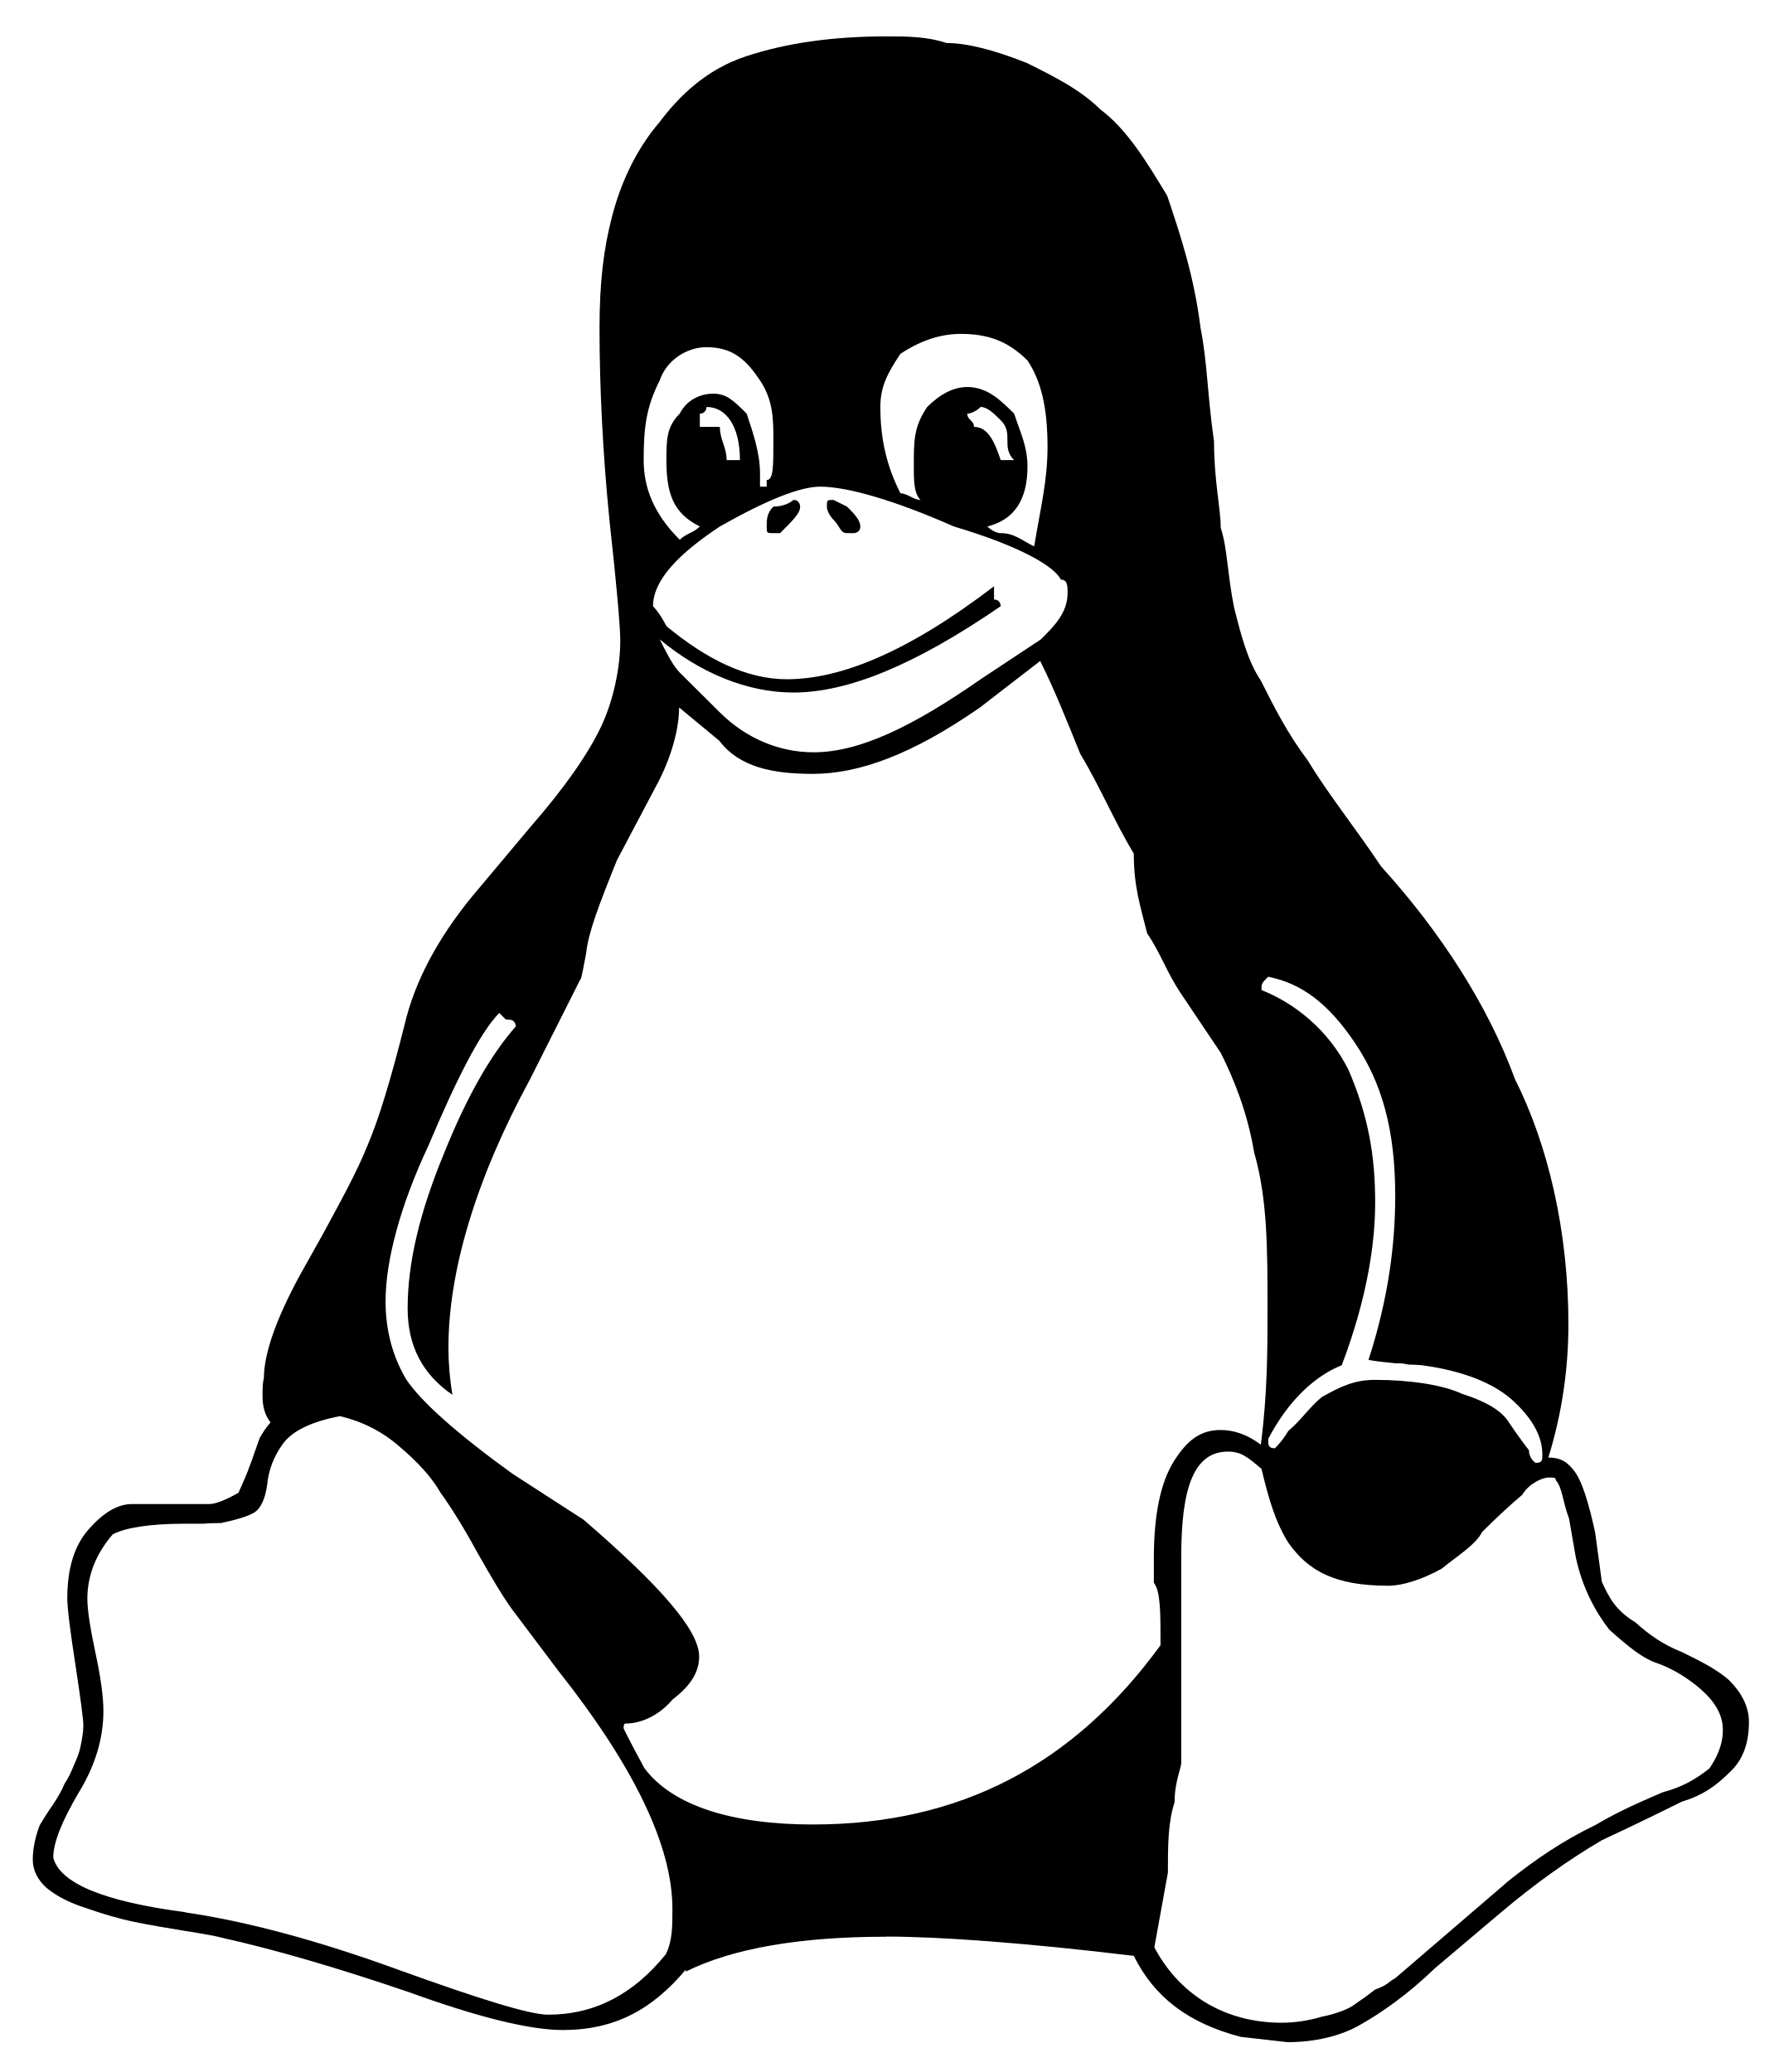
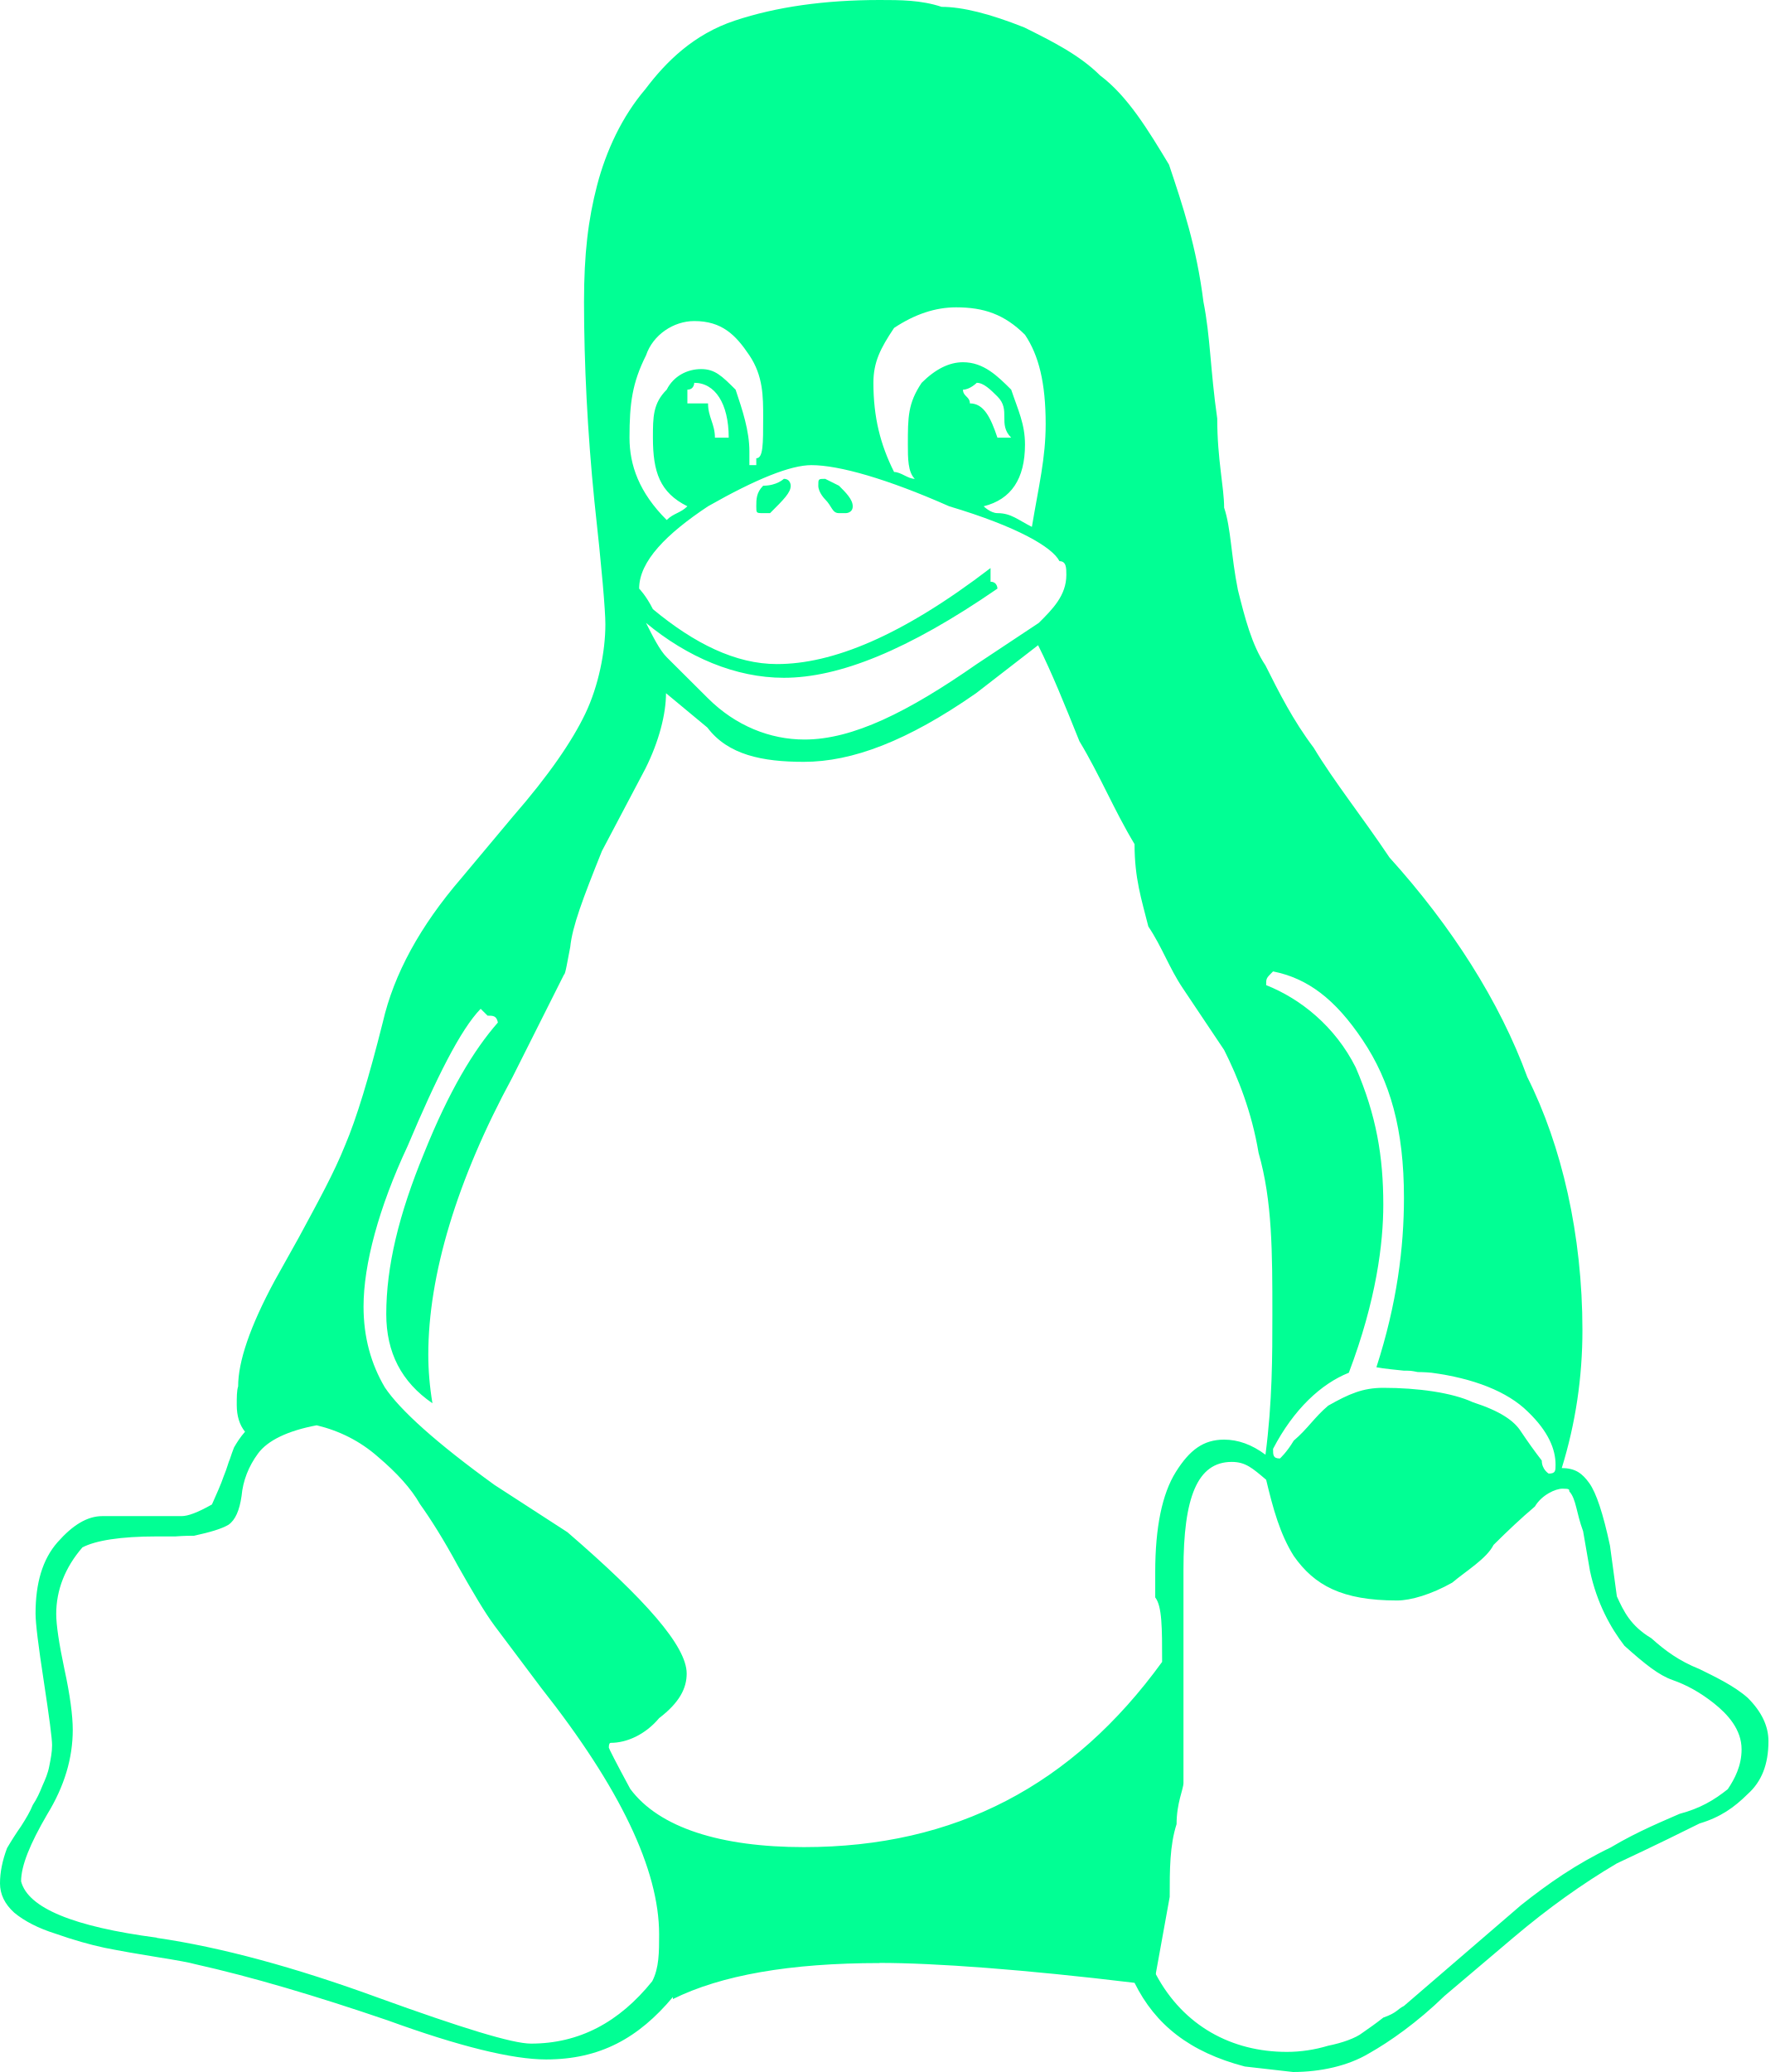
- <svg xmlns="http://www.w3.org/2000/svg" width="115" height="134" viewBox="0 0 115 134" fill="none">
-   <path d="M55.625 34.049C55.625 34.479 55.193 34.479 55.193 34.479H54.761C54.328 34.479 54.328 34.049 53.896 33.62C53.896 33.62 53.464 33.191 53.464 32.761C53.464 32.331 53.464 32.331 53.896 32.331L54.761 32.761C55.193 33.191 55.625 33.62 55.625 34.049ZM47.843 29.755C47.843 27.607 46.979 26.319 45.682 26.319C45.682 26.319 45.682 26.748 45.249 26.748V27.607H46.546C46.546 28.466 46.979 28.896 46.979 29.755H47.843ZM62.975 27.607C63.84 27.607 64.272 28.466 64.704 29.755H65.569C65.137 29.325 65.137 28.896 65.137 28.466C65.137 28.037 65.137 27.607 64.704 27.178C64.272 26.748 63.84 26.319 63.407 26.319C63.407 26.319 62.975 26.748 62.543 26.748C62.543 27.178 62.975 27.178 62.975 27.607ZM50.005 34.479C49.573 34.479 49.573 34.479 49.573 34.049C49.573 33.62 49.573 33.191 50.005 32.761C50.87 32.761 51.302 32.331 51.302 32.331C51.734 32.331 51.734 32.761 51.734 32.761C51.734 33.191 51.302 33.62 50.437 34.479H50.005ZM45.249 34.049C43.52 33.191 43.088 31.902 43.088 29.755C43.088 28.466 43.088 27.607 43.953 26.748C44.385 25.889 45.249 25.46 46.114 25.46C46.979 25.46 47.411 25.889 48.276 26.748C48.708 28.037 49.14 29.325 49.14 30.613V31.043V31.473H49.573V31.043C50.005 31.043 50.005 30.184 50.005 28.466C50.005 27.178 50.005 25.889 49.14 24.601C48.276 23.312 47.411 22.453 45.682 22.453C44.385 22.453 43.088 23.312 42.656 24.601C41.791 26.319 41.618 27.607 41.618 29.755C41.618 31.473 42.223 33.191 43.953 34.908C44.385 34.479 44.817 34.479 45.249 34.049ZM99.291 94.607C99.723 94.607 99.723 94.435 99.723 94.049C99.723 93.104 99.291 91.987 97.994 90.742C96.697 89.453 94.535 88.637 91.941 88.294C91.509 88.251 91.076 88.251 91.076 88.251C90.644 88.165 90.644 88.165 90.212 88.165C89.779 88.122 88.915 88.036 88.483 87.95C89.779 83.956 90.212 80.434 90.212 77.342C90.212 73.047 89.347 70.04 87.618 67.463C85.889 64.887 84.159 63.598 81.998 63.169C81.565 63.598 81.565 63.598 81.565 64.028C83.727 64.887 85.889 66.605 87.186 69.181C88.483 72.188 88.915 74.765 88.915 77.771C88.915 80.176 88.483 83.741 86.753 88.294C85.024 88.981 83.295 90.57 81.998 93.061C81.998 93.448 81.998 93.662 82.43 93.662C82.43 93.662 82.862 93.276 83.295 92.546C84.159 91.816 84.592 91.085 85.456 90.355C86.753 89.625 87.618 89.239 88.915 89.239C91.076 89.239 93.238 89.539 94.535 90.141C96.264 90.699 97.129 91.3 97.561 91.987C97.994 92.632 98.426 93.233 98.859 93.791C98.859 94.349 99.291 94.607 99.291 94.607V94.607ZM59.516 32.331C59.084 31.902 59.084 31.043 59.084 30.184C59.084 28.466 59.084 27.607 59.949 26.319C60.813 25.46 61.678 25.03 62.543 25.03C63.84 25.03 64.704 25.889 65.569 26.748C66.001 28.037 66.434 28.896 66.434 30.184C66.434 32.331 65.569 33.62 63.84 34.049C63.84 34.049 64.272 34.479 64.704 34.479C65.569 34.479 66.001 34.908 66.866 35.338C67.298 32.761 67.731 31.043 67.731 28.896C67.731 26.319 67.298 24.601 66.434 23.312C65.137 22.024 63.84 21.594 62.11 21.594C60.813 21.594 59.516 22.024 58.219 22.883C57.355 24.171 56.922 25.03 56.922 26.319C56.922 28.466 57.355 30.184 58.219 31.902C58.652 31.902 59.084 32.331 59.516 32.331ZM64.704 39.203C59.084 43.069 54.761 44.787 51.302 44.787C48.276 44.787 45.249 43.498 42.656 41.351C43.088 42.21 43.52 43.069 43.953 43.498L46.546 46.075C48.276 47.793 50.437 48.652 52.599 48.652C55.625 48.652 59.084 46.934 63.407 43.928L67.298 41.351C68.163 40.492 69.028 39.633 69.028 38.344C69.028 37.915 69.028 37.485 68.595 37.485C68.163 36.626 66.001 35.338 61.678 34.049C57.787 32.331 54.761 31.473 53.031 31.473C51.734 31.473 49.573 32.331 46.546 34.049C43.953 35.767 42.223 37.485 42.223 39.203C42.223 39.203 42.656 39.633 43.088 40.492C45.682 42.639 48.276 43.928 50.87 43.928C54.328 43.928 58.652 42.21 64.272 37.915V38.774C64.704 38.774 64.704 39.203 64.704 39.203ZM74.648 125.96C76.377 129.189 79.404 130.813 82.862 130.813C83.727 130.813 84.592 130.684 85.456 130.426C86.321 130.255 87.186 129.954 87.618 129.61C88.05 129.31 88.483 129.009 88.915 128.665C89.779 128.365 89.779 128.15 90.212 127.935L97.561 121.622C99.291 120.252 101.02 119.054 103.182 118.014C104.911 116.983 106.64 116.296 107.505 115.91C108.802 115.566 109.667 115.051 110.531 114.364C110.964 113.719 111.396 112.903 111.396 111.873C111.396 110.627 110.531 109.682 109.667 108.995C108.802 108.308 107.937 107.835 107.073 107.535C106.208 107.234 105.343 106.547 104.046 105.387C103.182 104.271 102.317 102.724 101.885 100.706L101.452 98.215C101.02 97.055 101.02 96.196 100.588 95.724C100.588 95.595 100.588 95.552 100.155 95.552C99.723 95.552 98.859 95.939 98.426 96.669C97.561 97.399 96.697 98.215 95.832 99.074C95.4 99.933 94.103 100.706 93.238 101.436C91.941 102.166 90.644 102.553 89.779 102.553C86.321 102.553 84.592 101.608 83.295 99.761C82.43 98.387 81.998 96.797 81.565 94.994C80.701 94.263 80.268 93.877 79.404 93.877C77.242 93.877 76.377 96.11 76.377 100.62V102.037V107.019V110.842V112.689V113.977C76.377 114.364 75.945 115.223 75.945 116.554C75.513 117.885 75.513 119.397 75.513 121.107L74.648 125.874V125.947V125.96ZM11.96 123.675C15.981 124.259 20.607 125.509 25.838 127.416C31.069 129.305 34.268 130.293 35.435 130.293C38.462 130.293 40.969 128.962 43.045 126.389C43.477 125.556 43.477 124.577 43.477 123.451C43.477 119.393 41.013 114.26 36.084 108.033L33.144 104.125C32.539 103.309 31.804 102.063 30.853 100.388C29.945 98.713 29.123 97.425 28.475 96.523C27.913 95.535 27.005 94.547 25.838 93.559C24.714 92.571 23.417 91.927 21.99 91.584C20.174 91.927 18.921 92.528 18.315 93.344C17.71 94.16 17.364 95.062 17.278 96.007C17.148 96.909 16.889 97.51 16.456 97.811C16.024 98.069 15.289 98.284 14.295 98.498C14.078 98.498 13.689 98.498 13.127 98.541H11.96C9.669 98.541 8.112 98.799 7.291 99.228C6.21 100.474 5.648 101.891 5.648 103.394C5.648 104.082 5.821 105.241 6.167 106.873C6.513 108.462 6.686 109.751 6.686 110.653C6.686 112.414 6.167 114.175 5.086 115.935C4.005 117.782 3.443 119.157 3.443 120.136C3.875 121.802 6.729 122.975 11.96 123.662V123.675ZM26.357 84.622C26.357 81.658 27.135 78.394 28.734 74.529C30.291 70.663 31.847 68.086 33.36 66.368C33.274 65.939 33.058 65.939 32.712 65.939L32.279 65.509C31.026 66.798 29.513 69.804 27.697 74.099C25.881 77.965 24.93 81.529 24.93 84.149C24.93 86.082 25.405 87.757 26.27 89.217C27.221 90.634 29.513 92.696 33.144 95.316L37.727 98.279C42.612 102.488 45.206 105.409 45.206 107.127C45.206 108.029 44.774 108.931 43.477 109.918C42.612 110.949 41.445 111.465 40.451 111.465C40.364 111.465 40.321 111.55 40.321 111.765C40.321 111.808 40.753 112.667 41.661 114.342C43.477 116.79 47.368 117.993 52.556 117.993C62.067 117.993 69.417 114.127 75.037 106.397C75.037 104.249 75.037 102.918 74.605 102.359V100.77C74.605 97.979 75.037 95.874 75.902 94.5C76.766 93.125 77.631 92.481 78.928 92.481C79.793 92.481 80.657 92.782 81.522 93.426C81.954 90.119 81.954 87.241 81.954 84.665C81.954 80.756 81.954 77.535 81.09 74.529C80.657 71.952 79.793 69.804 78.928 68.086C78.063 66.798 77.199 65.509 76.334 64.221C75.469 62.932 75.037 61.644 74.172 60.355C73.74 58.638 73.308 57.349 73.308 55.202C72.011 53.054 71.146 50.907 69.849 48.759C68.984 46.612 68.12 44.465 67.255 42.747L63.364 45.753C59.041 48.759 55.582 50.048 52.556 50.048C49.962 50.048 47.8 49.618 46.503 47.9L43.909 45.753C43.909 47.041 43.477 48.759 42.612 50.477L39.889 55.631C38.678 58.638 38.029 60.355 37.9 61.644C37.727 62.503 37.597 63.362 37.511 63.362L34.268 69.804C30.766 76.247 28.994 82.216 28.994 87.156C28.994 88.143 29.08 89.174 29.253 90.205C27.308 88.874 26.357 87.027 26.357 84.622V84.622ZM57.312 125.251C51.691 125.251 47.368 126.007 44.342 127.506V127.377C42.18 129.954 39.759 131.285 36.387 131.285C34.268 131.285 30.939 130.469 26.443 128.837C21.904 127.291 17.883 126.106 14.381 125.324C14.035 125.225 13.257 125.079 12.003 124.882C10.793 124.688 9.669 124.491 8.674 124.293C7.766 124.1 6.729 123.808 5.605 123.413C4.524 123.074 3.659 122.631 3.011 122.094C2.414 121.553 2.12 120.943 2.12 120.26C2.12 119.573 2.267 118.839 2.561 118.057C2.838 117.585 3.14 117.112 3.443 116.683C3.746 116.21 4.005 115.781 4.178 115.351C4.437 114.965 4.61 114.578 4.783 114.149C4.956 113.762 5.129 113.376 5.216 112.903C5.302 112.474 5.389 112.044 5.389 111.615C5.389 111.185 5.216 109.897 4.87 107.621C4.524 105.387 4.351 103.97 4.351 103.369C4.351 101.479 4.783 99.976 5.734 98.902C6.686 97.828 7.593 97.27 8.545 97.27H13.516C13.905 97.27 14.511 97.055 15.419 96.54C15.721 95.853 15.981 95.294 16.154 94.779C16.37 94.263 16.456 93.877 16.543 93.705C16.629 93.448 16.716 93.19 16.802 92.975C16.975 92.674 17.191 92.331 17.494 91.987C17.148 91.558 16.975 90.999 16.975 90.312C16.975 89.84 16.975 89.41 17.061 89.153C17.061 87.606 17.796 85.416 19.353 82.538L20.866 79.833C22.12 77.513 23.071 75.796 23.763 74.078C24.498 72.36 25.276 69.783 26.14 66.347C26.832 63.34 28.475 60.334 31.069 57.328L34.312 53.462C36.56 50.885 38.029 48.738 38.851 47.02C39.672 45.302 40.105 43.155 40.105 41.437C40.105 40.578 39.889 38.001 39.413 33.706C38.981 29.411 38.764 25.116 38.764 21.251C38.764 18.244 39.024 16.097 39.586 13.949C40.148 11.802 41.142 9.655 42.612 7.937C43.909 6.219 45.639 4.501 48.233 3.642C50.827 2.783 53.853 2.353 57.312 2.353C58.608 2.353 59.906 2.353 61.203 2.783C62.499 2.783 64.229 3.212 66.39 4.071C68.12 4.93 69.849 5.789 71.146 7.078C72.875 8.366 74.172 10.514 75.469 12.661C76.334 15.238 77.199 17.815 77.631 21.251C78.063 23.398 78.063 25.546 78.496 28.552C78.496 31.129 78.928 32.847 78.928 34.135C79.36 35.424 79.36 37.142 79.793 39.289C80.225 41.007 80.657 42.725 81.522 44.014C82.387 45.731 83.251 47.449 84.548 49.167C85.845 51.315 87.575 53.462 89.304 56.039C93.195 60.334 96.221 65.058 97.951 69.783C100.112 74.078 101.409 79.661 101.409 85.631C101.409 88.594 100.977 91.472 100.112 94.263C100.977 94.263 101.409 94.607 101.842 95.208C102.274 95.81 102.706 97.098 103.139 99.117L103.571 102.295C104.003 103.24 104.436 104.142 105.733 104.915C106.597 105.688 107.462 106.332 108.759 106.848C109.624 107.277 110.921 107.878 111.785 108.651C112.65 109.51 113.082 110.412 113.082 111.357C113.082 112.817 112.65 113.891 111.785 114.664C110.921 115.523 110.056 116.124 108.759 116.511C107.894 116.94 106.165 117.799 103.571 119.011C101.409 120.282 99.248 121.824 97.086 123.649L92.763 127.304C91.033 128.979 89.304 130.182 88.007 130.912C86.71 131.685 84.981 132.071 83.251 132.071L80.225 131.728C76.766 130.826 74.605 129.108 73.308 126.488C66.39 125.655 60.77 125.242 57.312 125.242" fill="black" />
+ <svg xmlns="http://www.w3.org/2000/svg" width="87" height="101" viewBox="0 0 87 101" fill="none">
+   <path d="M41.572 24.679C41.572 25.013 41.237 25.013 41.237 25.013H40.901C40.565 25.013 40.565 24.679 40.229 24.345C40.229 24.345 39.893 24.01 39.893 23.676C39.893 23.341 39.893 23.341 40.229 23.341L40.901 23.676C41.237 24.01 41.572 24.345 41.572 24.679ZM35.526 21.335C35.526 19.663 34.854 18.66 33.846 18.66C33.846 18.66 33.846 18.994 33.511 18.994V19.663H34.518C34.518 20.332 34.854 20.666 34.854 21.335H35.526ZM47.283 19.663C47.955 19.663 48.291 20.332 48.627 21.335H49.298C48.963 21.001 48.963 20.666 48.963 20.332C48.963 19.997 48.963 19.663 48.627 19.328C48.291 18.994 47.955 18.66 47.619 18.66C47.619 18.66 47.283 18.994 46.947 18.994C46.947 19.328 47.283 19.328 47.283 19.663ZM37.206 25.013C36.87 25.013 36.87 25.013 36.87 24.679C36.87 24.345 36.87 24.01 37.206 23.676C37.877 23.676 38.213 23.341 38.213 23.341C38.549 23.341 38.549 23.676 38.549 23.676C38.549 24.01 38.213 24.345 37.542 25.013H37.206ZM33.511 24.679C32.167 24.01 31.831 23.007 31.831 21.335C31.831 20.332 31.831 19.663 32.503 18.994C32.839 18.325 33.511 17.991 34.182 17.991C34.854 17.991 35.19 18.325 35.862 18.994C36.198 19.997 36.534 21.001 36.534 22.004V22.338V22.673H36.87V22.338C37.206 22.338 37.206 21.669 37.206 20.332C37.206 19.328 37.206 18.325 36.534 17.322C35.862 16.319 35.19 15.65 33.846 15.65C32.839 15.65 31.831 16.319 31.495 17.322C30.823 18.66 30.689 19.663 30.689 21.335C30.689 22.673 31.159 24.01 32.503 25.348C32.839 25.013 33.175 25.013 33.511 24.679ZM75.5 71.83C75.836 71.83 75.836 71.696 75.836 71.395C75.836 70.659 75.5 69.79 74.492 68.82C73.484 67.817 71.805 67.182 69.789 66.914C69.453 66.881 69.117 66.881 69.117 66.881C68.781 66.814 68.781 66.814 68.445 66.814C68.11 66.78 67.438 66.714 67.102 66.647C68.11 63.537 68.445 60.795 68.445 58.387C68.445 55.043 67.774 52.702 66.43 50.696C65.086 48.689 63.743 47.686 62.063 47.352C61.727 47.686 61.727 47.686 61.727 48.02C63.407 48.689 65.086 50.027 66.094 52.033C67.102 54.374 67.438 56.38 67.438 58.721C67.438 60.594 67.102 63.37 65.758 66.914C64.415 67.449 63.071 68.686 62.063 70.626C62.063 70.927 62.063 71.094 62.399 71.094C62.399 71.094 62.735 70.793 63.071 70.225C63.743 69.656 64.079 69.088 64.751 68.519C65.758 67.951 66.43 67.65 67.438 67.65C69.117 67.65 70.797 67.884 71.805 68.352C73.148 68.787 73.82 69.255 74.156 69.79C74.492 70.292 74.828 70.76 75.164 71.195C75.164 71.629 75.5 71.83 75.5 71.83V71.83ZM44.596 23.341C44.26 23.007 44.26 22.338 44.26 21.669C44.26 20.332 44.26 19.663 44.932 18.66C45.603 17.991 46.275 17.657 46.947 17.657C47.955 17.657 48.627 18.325 49.298 18.994C49.634 19.997 49.97 20.666 49.97 21.669C49.97 23.341 49.298 24.345 47.955 24.679C47.955 24.679 48.291 25.013 48.627 25.013C49.298 25.013 49.634 25.348 50.306 25.682C50.642 23.676 50.978 22.338 50.978 20.666C50.978 18.66 50.642 17.322 49.97 16.319C48.963 15.316 47.955 14.981 46.611 14.981C45.603 14.981 44.596 15.316 43.588 15.985C42.916 16.988 42.58 17.657 42.58 18.66C42.58 20.332 42.916 21.669 43.588 23.007C43.924 23.007 44.26 23.341 44.596 23.341ZM48.627 28.692C44.26 31.701 40.901 33.039 38.213 33.039C35.862 33.039 33.511 32.036 31.495 30.364C31.831 31.033 32.167 31.701 32.503 32.036L34.518 34.042C35.862 35.38 37.542 36.049 39.221 36.049C41.572 36.049 44.26 34.711 47.619 32.37L50.642 30.364C51.314 29.695 51.986 29.026 51.986 28.023C51.986 27.689 51.986 27.354 51.65 27.354C51.314 26.685 49.634 25.682 46.275 24.679C43.252 23.341 40.901 22.673 39.557 22.673C38.549 22.673 36.87 23.341 34.518 24.679C32.503 26.017 31.159 27.354 31.159 28.692C31.159 28.692 31.495 29.026 31.831 29.695C33.846 31.367 35.862 32.37 37.877 32.37C40.565 32.37 43.924 31.033 48.291 27.689V28.357C48.627 28.357 48.627 28.692 48.627 28.692ZM56.353 96.241C57.696 98.756 60.048 100.02 62.735 100.02C63.407 100.02 64.079 99.92 64.751 99.719C65.422 99.585 66.094 99.351 66.43 99.084C66.766 98.85 67.102 98.616 67.438 98.348C68.11 98.114 68.11 97.947 68.445 97.78L74.156 92.864C75.5 91.797 76.843 90.864 78.523 90.055C79.867 89.252 81.21 88.717 81.882 88.416C82.89 88.149 83.562 87.748 84.233 87.213C84.569 86.711 84.905 86.076 84.905 85.273C84.905 84.303 84.233 83.567 83.562 83.032C82.89 82.497 82.218 82.13 81.546 81.895C80.874 81.661 80.203 81.126 79.195 80.224C78.523 79.354 77.851 78.15 77.515 76.579L77.179 74.639C76.843 73.736 76.843 73.067 76.507 72.699C76.507 72.599 76.507 72.566 76.171 72.566C75.836 72.566 75.164 72.867 74.828 73.435C74.156 74.004 73.484 74.639 72.812 75.308C72.477 75.977 71.469 76.579 70.797 77.147C69.789 77.716 68.781 78.016 68.11 78.016C65.422 78.016 64.079 77.281 63.071 75.843C62.399 74.773 62.063 73.535 61.727 72.131C61.056 71.562 60.719 71.261 60.048 71.261C58.368 71.261 57.696 73 57.696 76.512V77.615V81.494V84.47V85.908V86.912C57.696 87.213 57.36 87.881 57.36 88.918C57.025 89.955 57.025 91.132 57.025 92.463L56.353 96.174V96.231V96.241ZM7.645 94.462C10.769 94.917 14.364 95.89 18.428 97.375C22.493 98.846 24.979 99.616 25.885 99.616C28.237 99.616 30.185 98.579 31.797 96.576C32.133 95.927 32.133 95.165 32.133 94.288C32.133 91.128 30.219 87.132 26.389 82.283L24.105 79.24C23.635 78.605 23.064 77.635 22.325 76.331C21.619 75.027 20.981 74.024 20.477 73.321C20.041 72.552 19.335 71.783 18.428 71.014C17.555 70.245 16.547 69.743 15.438 69.476C14.028 69.743 13.054 70.211 12.583 70.847C12.113 71.482 11.844 72.184 11.777 72.92C11.676 73.622 11.475 74.091 11.139 74.325C10.803 74.525 10.232 74.692 9.459 74.86C9.291 74.86 8.989 74.86 8.552 74.893H7.645C5.865 74.893 4.656 75.094 4.018 75.428C3.178 76.398 2.741 77.501 2.741 78.672C2.741 79.207 2.875 80.11 3.144 81.38C3.413 82.618 3.547 83.621 3.547 84.323C3.547 85.694 3.144 87.065 2.304 88.436C1.465 89.874 1.028 90.945 1.028 91.707C1.364 93.004 3.581 93.917 7.645 94.452V94.462ZM18.831 64.055C18.831 61.748 19.436 59.206 20.679 56.197C21.888 53.187 23.097 51.181 24.273 49.843C24.206 49.508 24.038 49.508 23.769 49.508L23.433 49.174C22.459 50.177 21.283 52.518 19.873 55.862C18.462 58.872 17.723 61.647 17.723 63.687C17.723 65.192 18.092 66.496 18.764 67.633C19.503 68.737 21.283 70.342 24.105 72.382L27.666 74.689C31.462 77.966 33.477 80.24 33.477 81.578C33.477 82.28 33.141 82.982 32.133 83.751C31.462 84.554 30.555 84.955 29.782 84.955C29.715 84.955 29.681 85.022 29.681 85.189C29.681 85.223 30.017 85.892 30.723 87.196C32.133 89.102 35.157 90.038 39.188 90.038C46.578 90.038 52.288 87.029 56.655 81.009C56.655 79.337 56.655 78.301 56.319 77.866V76.629C56.319 74.455 56.655 72.816 57.327 71.746C57.999 70.676 58.67 70.175 59.678 70.175C60.35 70.175 61.022 70.409 61.694 70.91C62.03 68.335 62.03 66.095 62.03 64.088C62.03 61.045 62.03 58.537 61.358 56.197C61.022 54.19 60.35 52.518 59.678 51.181C59.006 50.177 58.335 49.174 57.663 48.171C56.991 47.168 56.655 46.164 55.983 45.161C55.647 43.824 55.311 42.82 55.311 41.148C54.304 39.476 53.632 37.804 52.624 36.132C51.952 34.46 51.28 32.788 50.609 31.451L47.585 33.791C44.226 36.132 41.539 37.136 39.188 37.136C37.172 37.136 35.492 36.801 34.485 35.464L32.469 33.791C32.469 34.795 32.133 36.132 31.462 37.47L29.345 41.483C28.405 43.824 27.901 45.161 27.8 46.164C27.666 46.833 27.565 47.502 27.498 47.502L24.979 52.518C22.258 57.534 20.88 62.182 20.88 66.028C20.88 66.797 20.948 67.6 21.082 68.402C19.57 67.366 18.831 65.928 18.831 64.055V64.055ZM42.883 95.69C38.516 95.69 35.157 96.278 32.805 97.445V97.345C31.126 99.351 29.244 100.388 26.624 100.388C24.979 100.388 22.392 99.753 18.898 98.482C15.371 97.278 12.247 96.355 9.526 95.746C9.258 95.67 8.653 95.556 7.679 95.402C6.738 95.252 5.865 95.098 5.092 94.944C4.387 94.793 3.581 94.566 2.707 94.258C1.868 93.994 1.196 93.65 0.692 93.232C0.228 92.81 0 92.336 0 91.804C0 91.269 0.114 90.697 0.343 90.088C0.558 89.721 0.793 89.353 1.028 89.018C1.263 88.65 1.465 88.316 1.599 87.982C1.8 87.681 1.935 87.38 2.069 87.045C2.204 86.744 2.338 86.443 2.405 86.076C2.472 85.741 2.539 85.407 2.539 85.072C2.539 84.738 2.405 83.735 2.136 81.962C1.868 80.224 1.733 79.12 1.733 78.652C1.733 77.18 2.069 76.01 2.808 75.174C3.547 74.338 4.253 73.903 4.992 73.903H8.855C9.157 73.903 9.627 73.736 10.333 73.335C10.568 72.8 10.769 72.365 10.904 71.964C11.072 71.562 11.139 71.261 11.206 71.128C11.273 70.927 11.34 70.726 11.408 70.559C11.542 70.325 11.71 70.058 11.945 69.79C11.676 69.456 11.542 69.021 11.542 68.486C11.542 68.118 11.542 67.784 11.609 67.583C11.609 66.379 12.18 64.674 13.389 62.433L14.565 60.327C15.539 58.521 16.278 57.183 16.816 55.845C17.387 54.508 17.991 52.501 18.663 49.826C19.201 47.485 20.477 45.145 22.493 42.804L25.012 39.794C26.759 37.788 27.901 36.116 28.539 34.778C29.177 33.44 29.513 31.768 29.513 30.431C29.513 29.762 29.345 27.756 28.976 24.412C28.64 21.067 28.472 17.723 28.472 14.714C28.472 12.373 28.674 10.701 29.11 9.029C29.547 7.357 30.32 5.685 31.462 4.347C32.469 3.01 33.813 1.672 35.828 1.003C37.844 0.334 40.195 0 42.883 0C43.89 0 44.898 0 45.906 0.334C46.913 0.334 48.257 0.669 49.937 1.338C51.28 2.006 52.624 2.675 53.632 3.678C54.975 4.682 55.983 6.354 56.991 8.026C57.663 10.032 58.335 12.039 58.67 14.714C59.006 16.386 59.006 18.058 59.342 20.399C59.342 22.405 59.678 23.743 59.678 24.746C60.014 25.749 60.014 27.087 60.35 28.759C60.686 30.096 61.022 31.434 61.694 32.437C62.365 33.775 63.037 35.112 64.045 36.45C65.053 38.122 66.397 39.794 67.74 41.8C70.763 45.145 73.115 48.823 74.458 52.501C76.138 55.845 77.146 60.193 77.146 64.841C77.146 67.148 76.81 69.389 76.138 71.562C76.81 71.562 77.146 71.83 77.482 72.298C77.817 72.766 78.153 73.769 78.489 75.341L78.825 77.816C79.161 78.552 79.497 79.254 80.505 79.856C81.177 80.458 81.848 80.959 82.856 81.361C83.528 81.695 84.536 82.163 85.208 82.765C85.879 83.434 86.215 84.136 86.215 84.872C86.215 86.009 85.879 86.845 85.208 87.447C84.536 88.115 83.864 88.584 82.856 88.885C82.184 89.219 80.841 89.888 78.825 90.831C77.146 91.821 75.466 93.021 73.787 94.442L70.427 97.288C69.084 98.592 67.74 99.529 66.732 100.097C65.725 100.699 64.381 101 63.037 101L60.686 100.732C57.999 100.03 56.319 98.693 55.311 96.653C49.937 96.004 45.57 95.683 42.883 95.683" fill="#01FF94" />
</svg>
